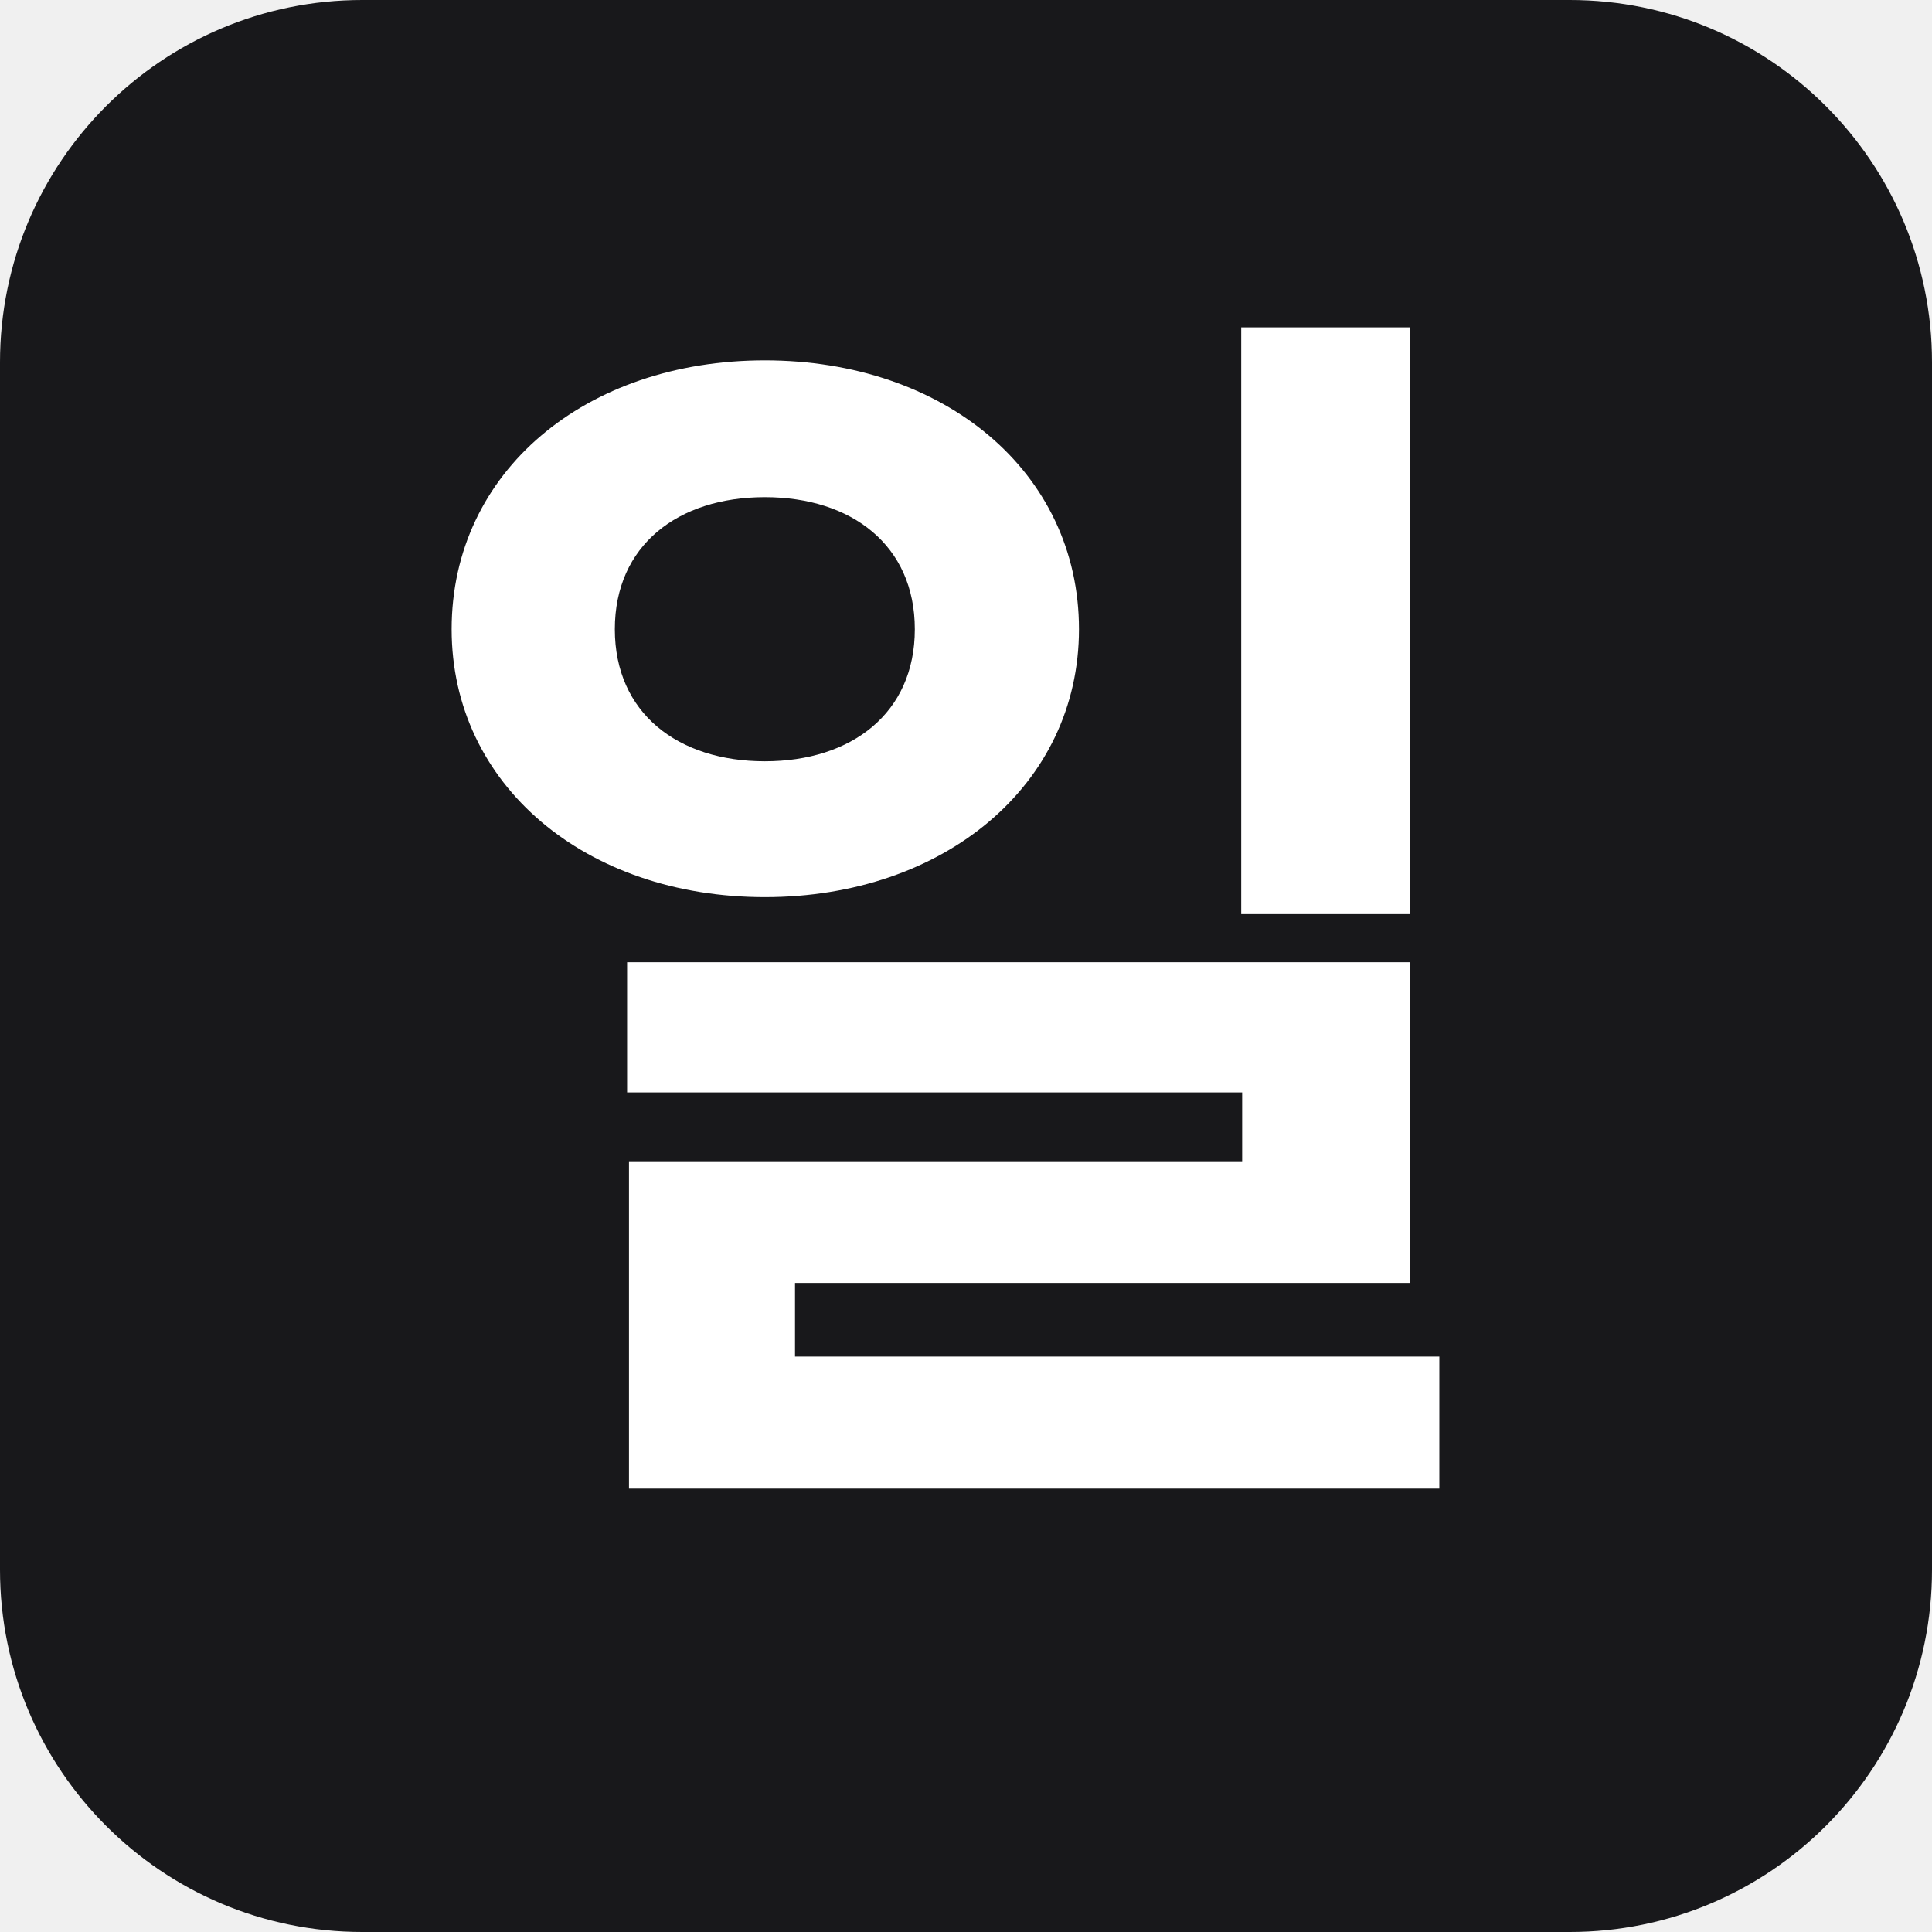
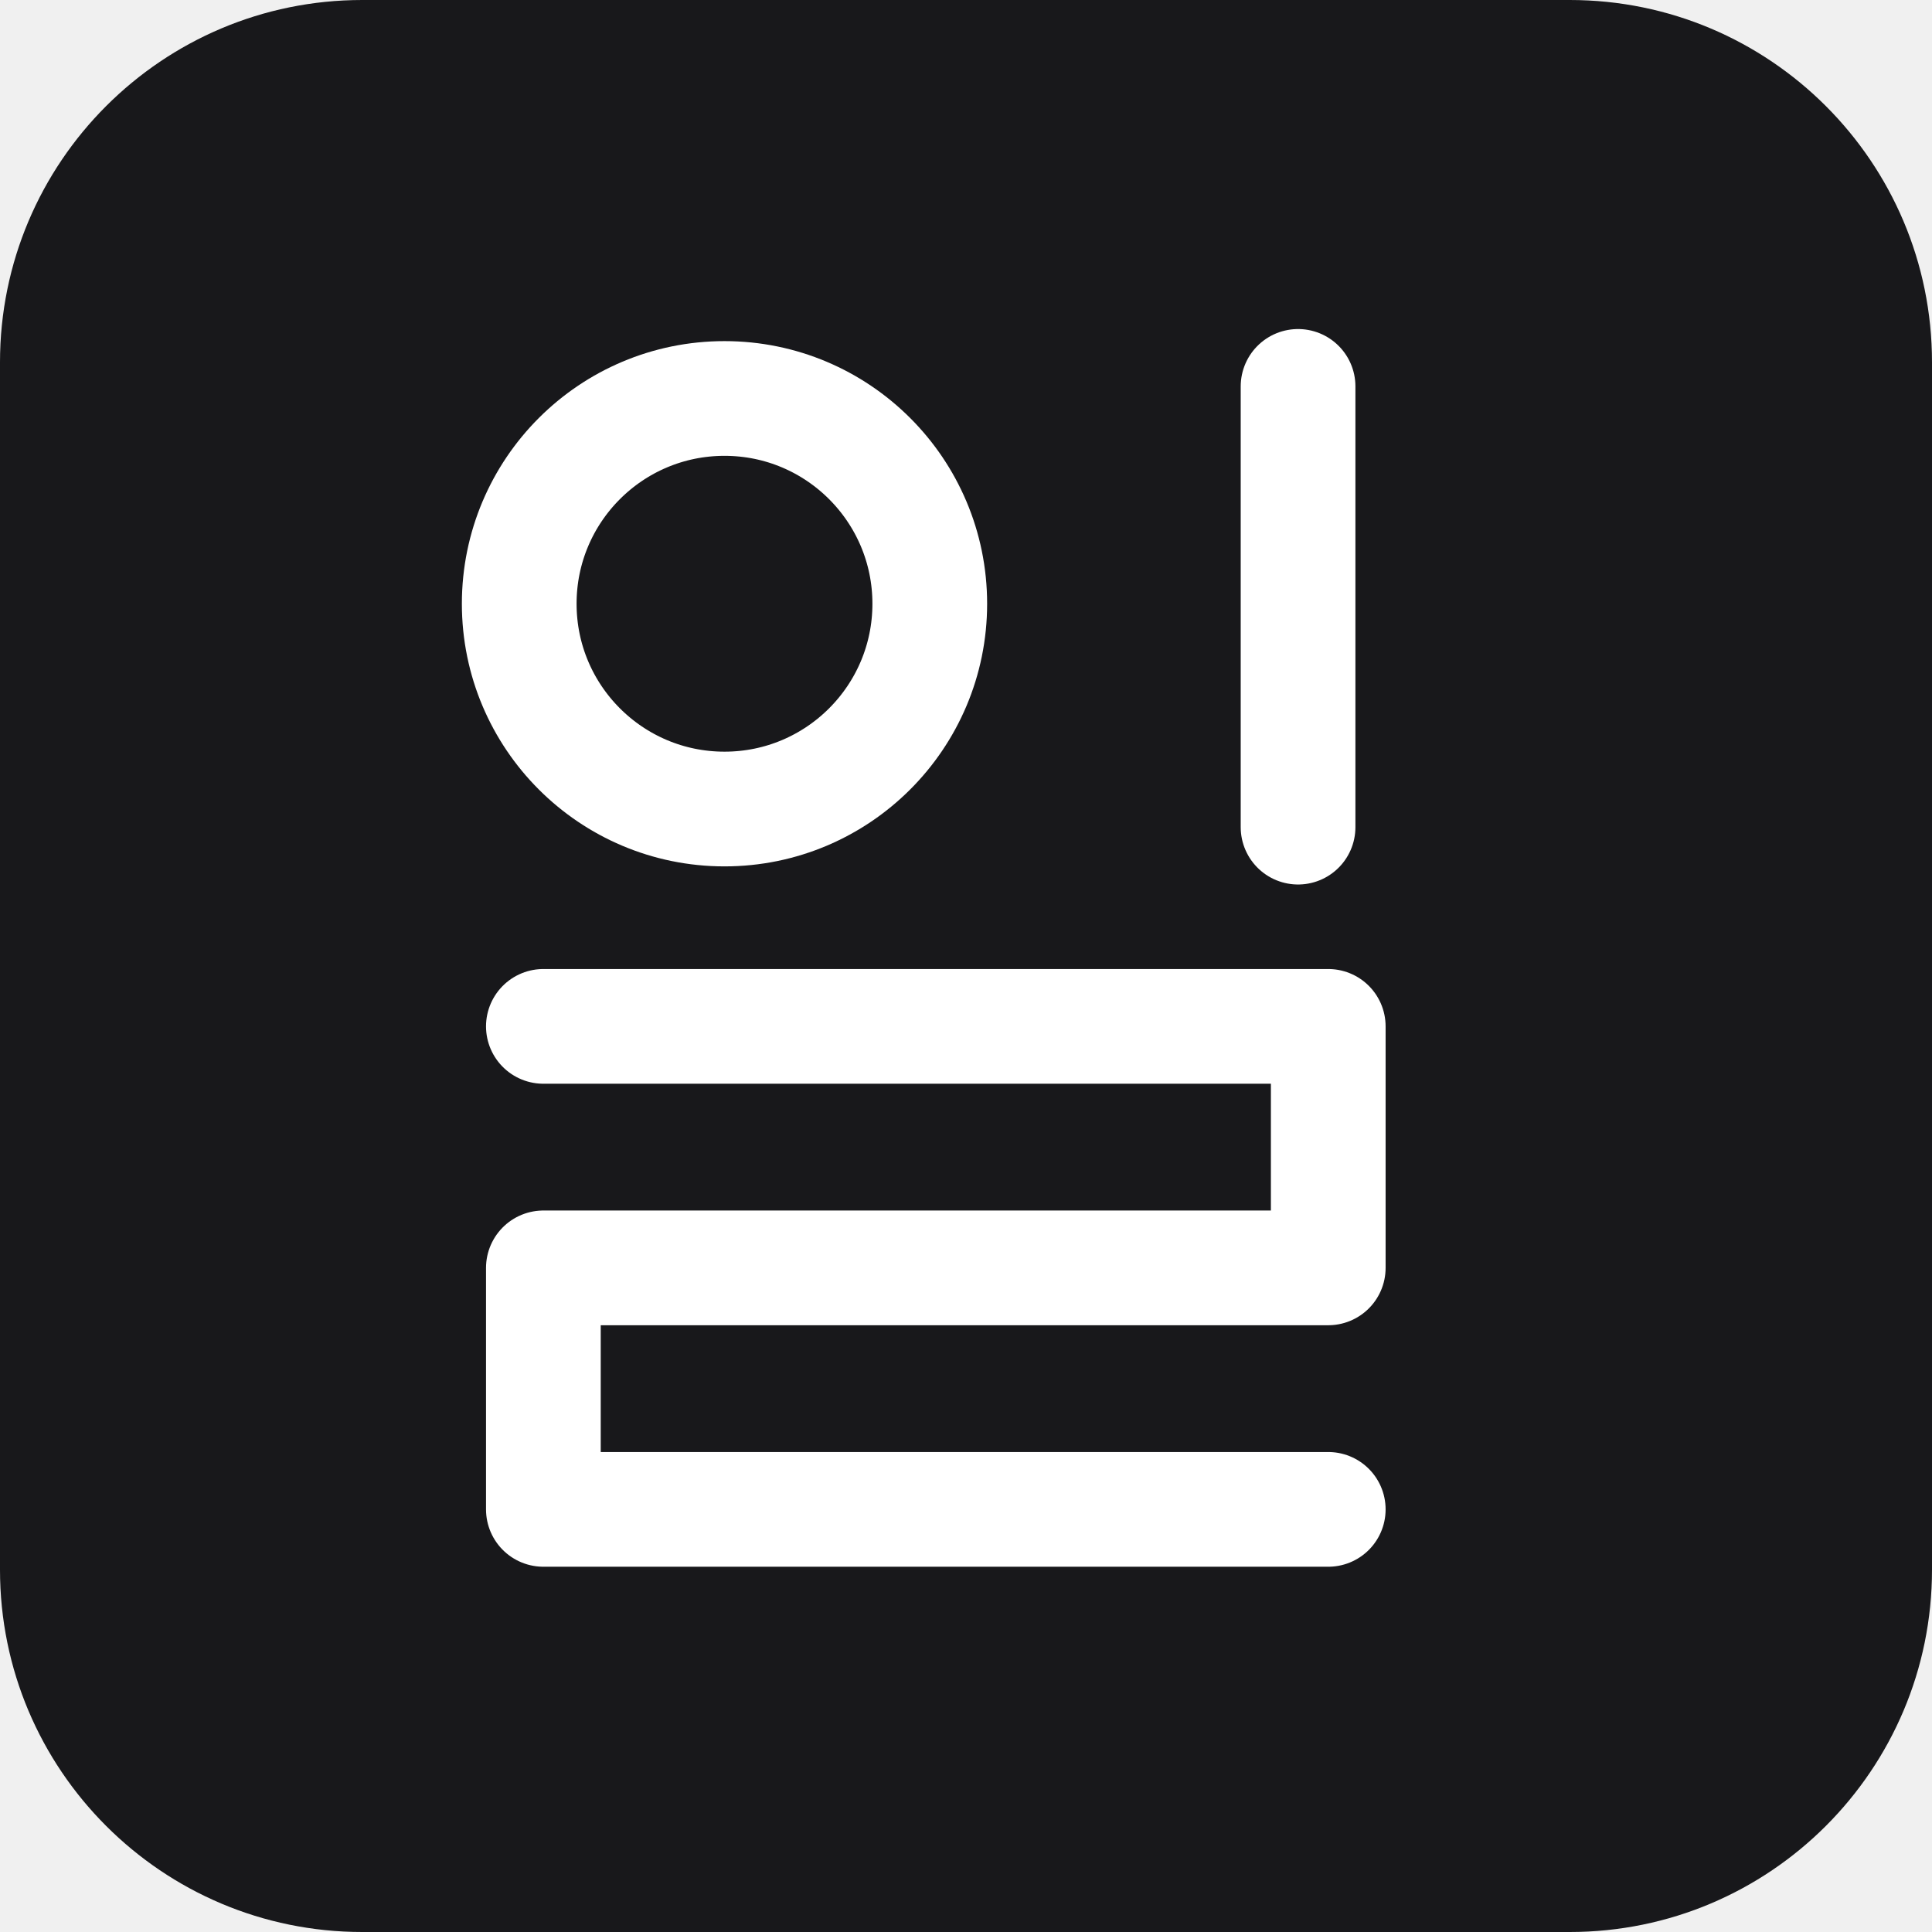
<svg xmlns="http://www.w3.org/2000/svg" viewBox="0 0 32 32">
  <rect width="32" height="32" rx="6" fill="#18181b" />
-   <text x="16" y="23" fill="#fff" font-family="sans-serif" font-size="21" font-weight="700" text-anchor="middle">일</text>
+   <g fill="none" stroke="#fff" stroke-width="1.9" stroke-linecap="round" stroke-linejoin="round">
+     <circle cx="12" cy="10" r="3.4" />
+     <path d="M21.5 6.4v7.3M9 17h13v4H9v4h13" />
+   </g>
</svg>
